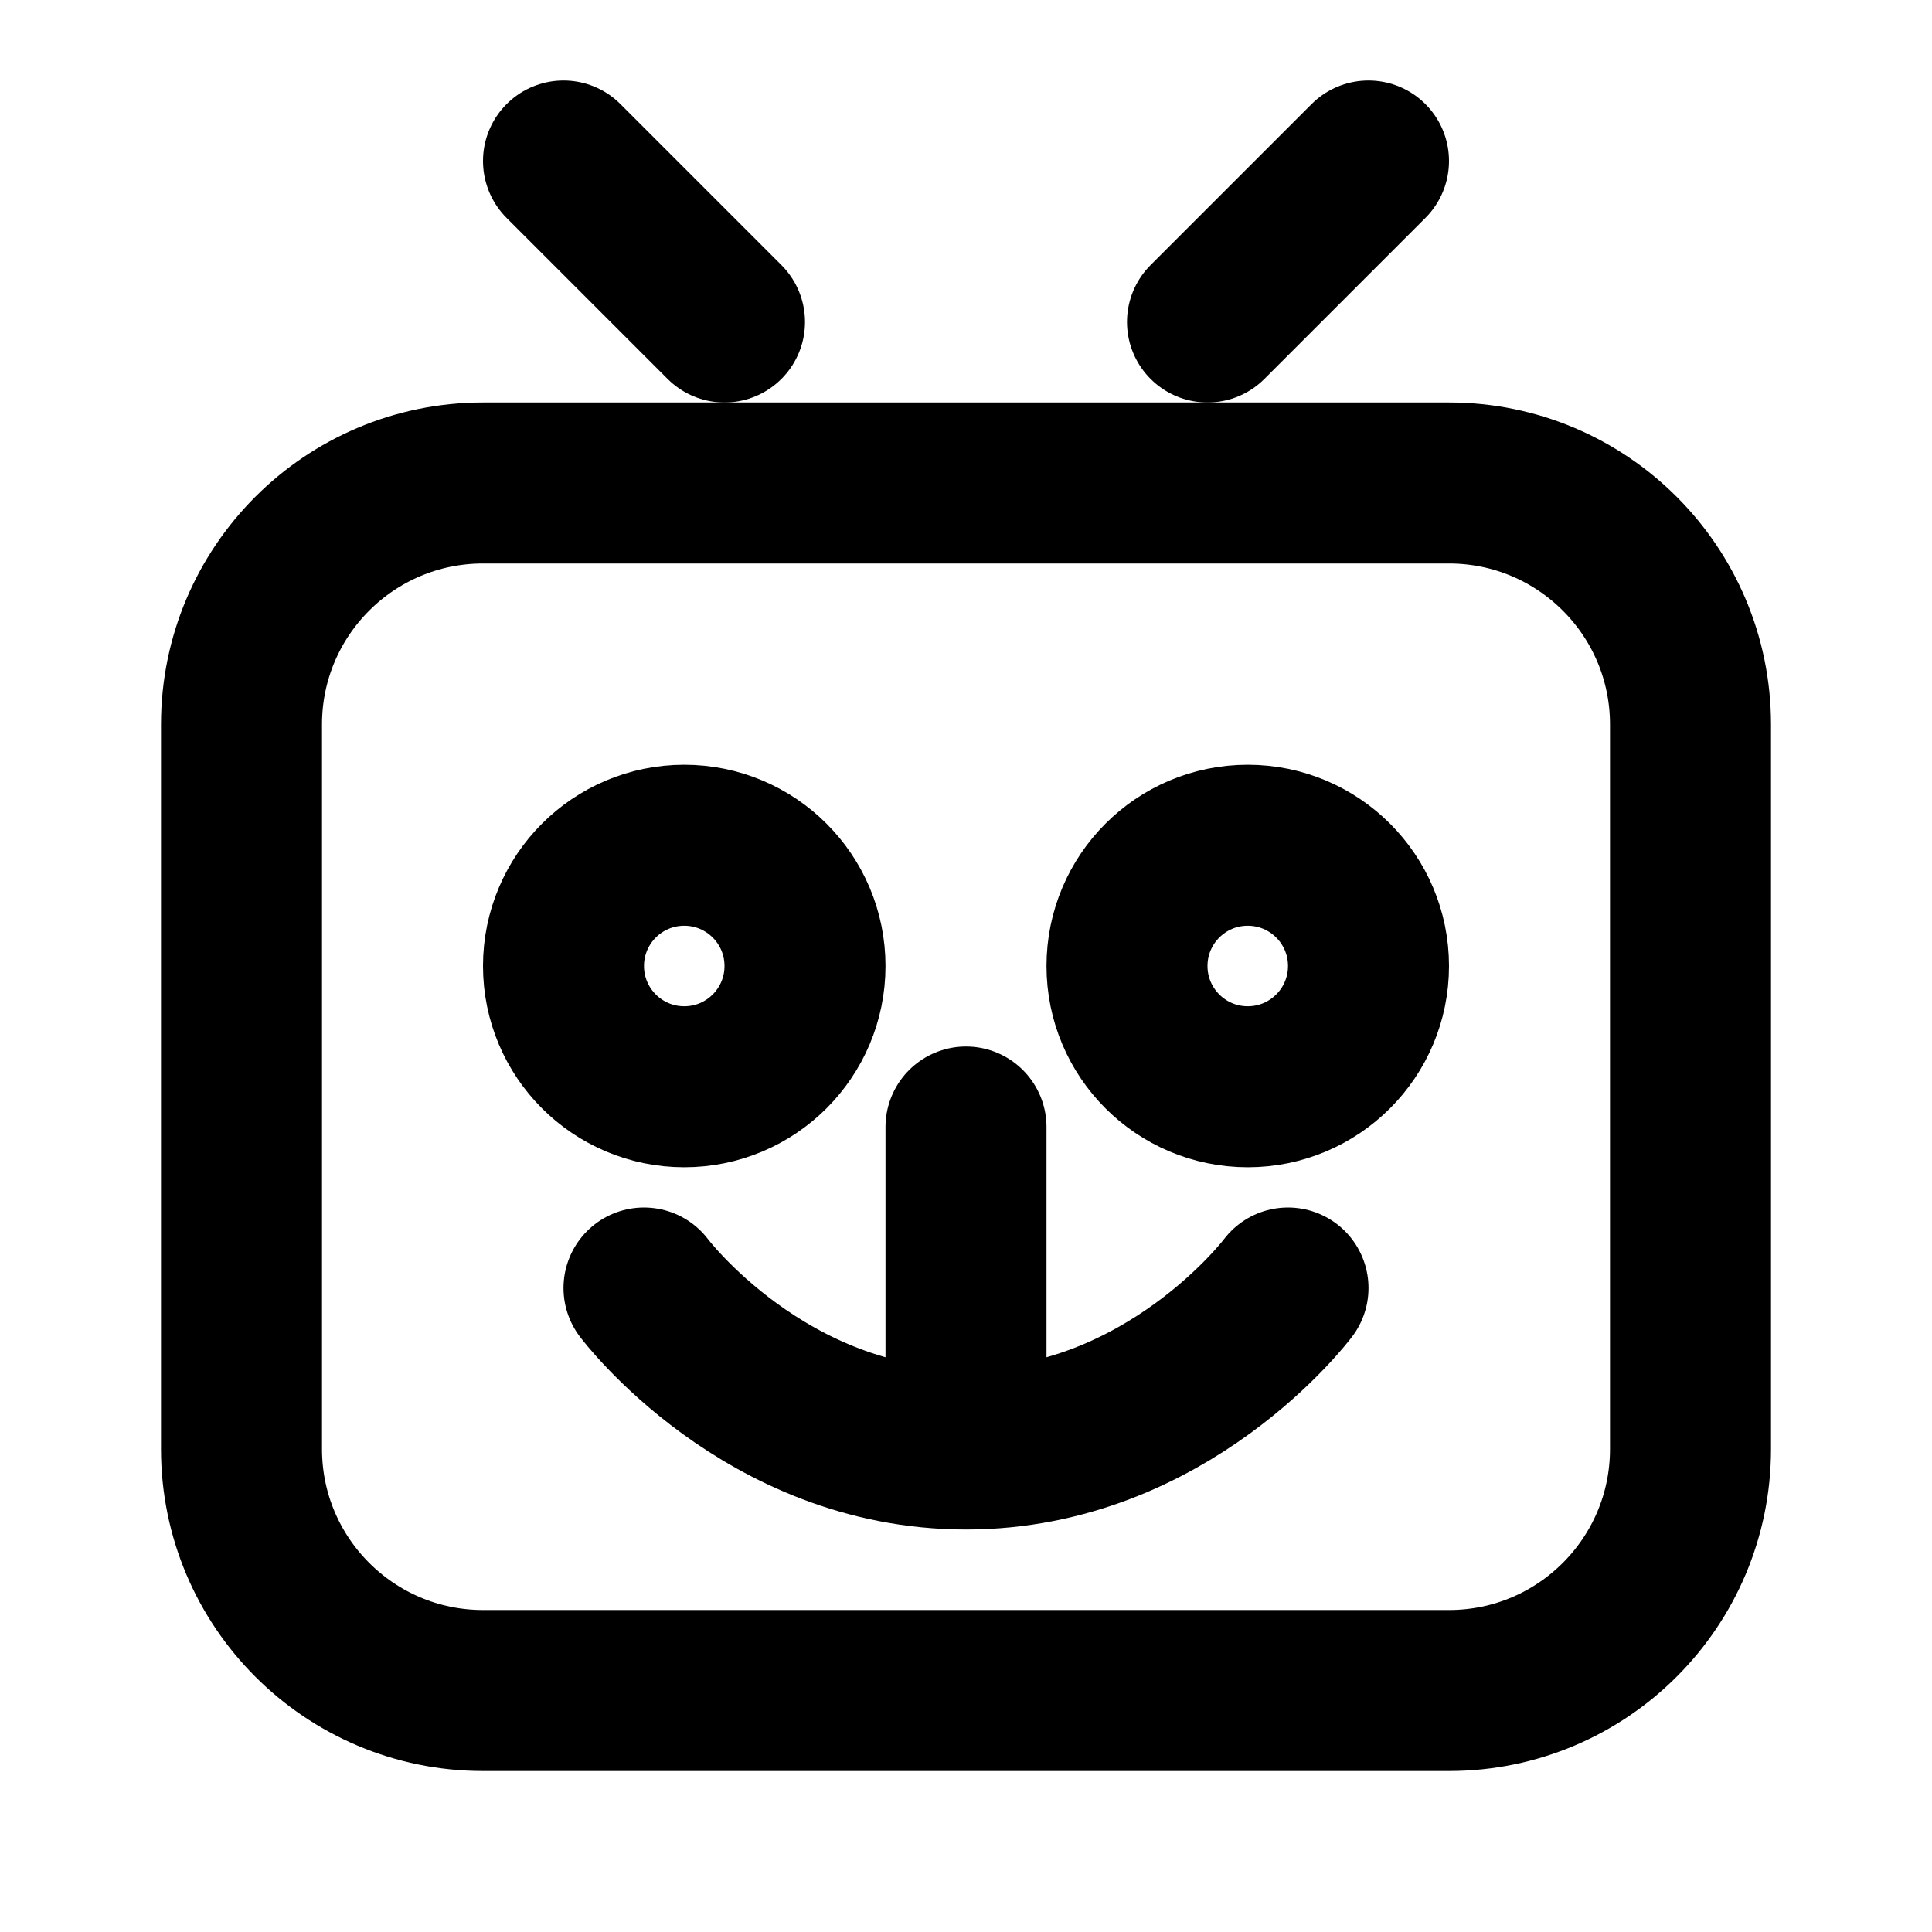
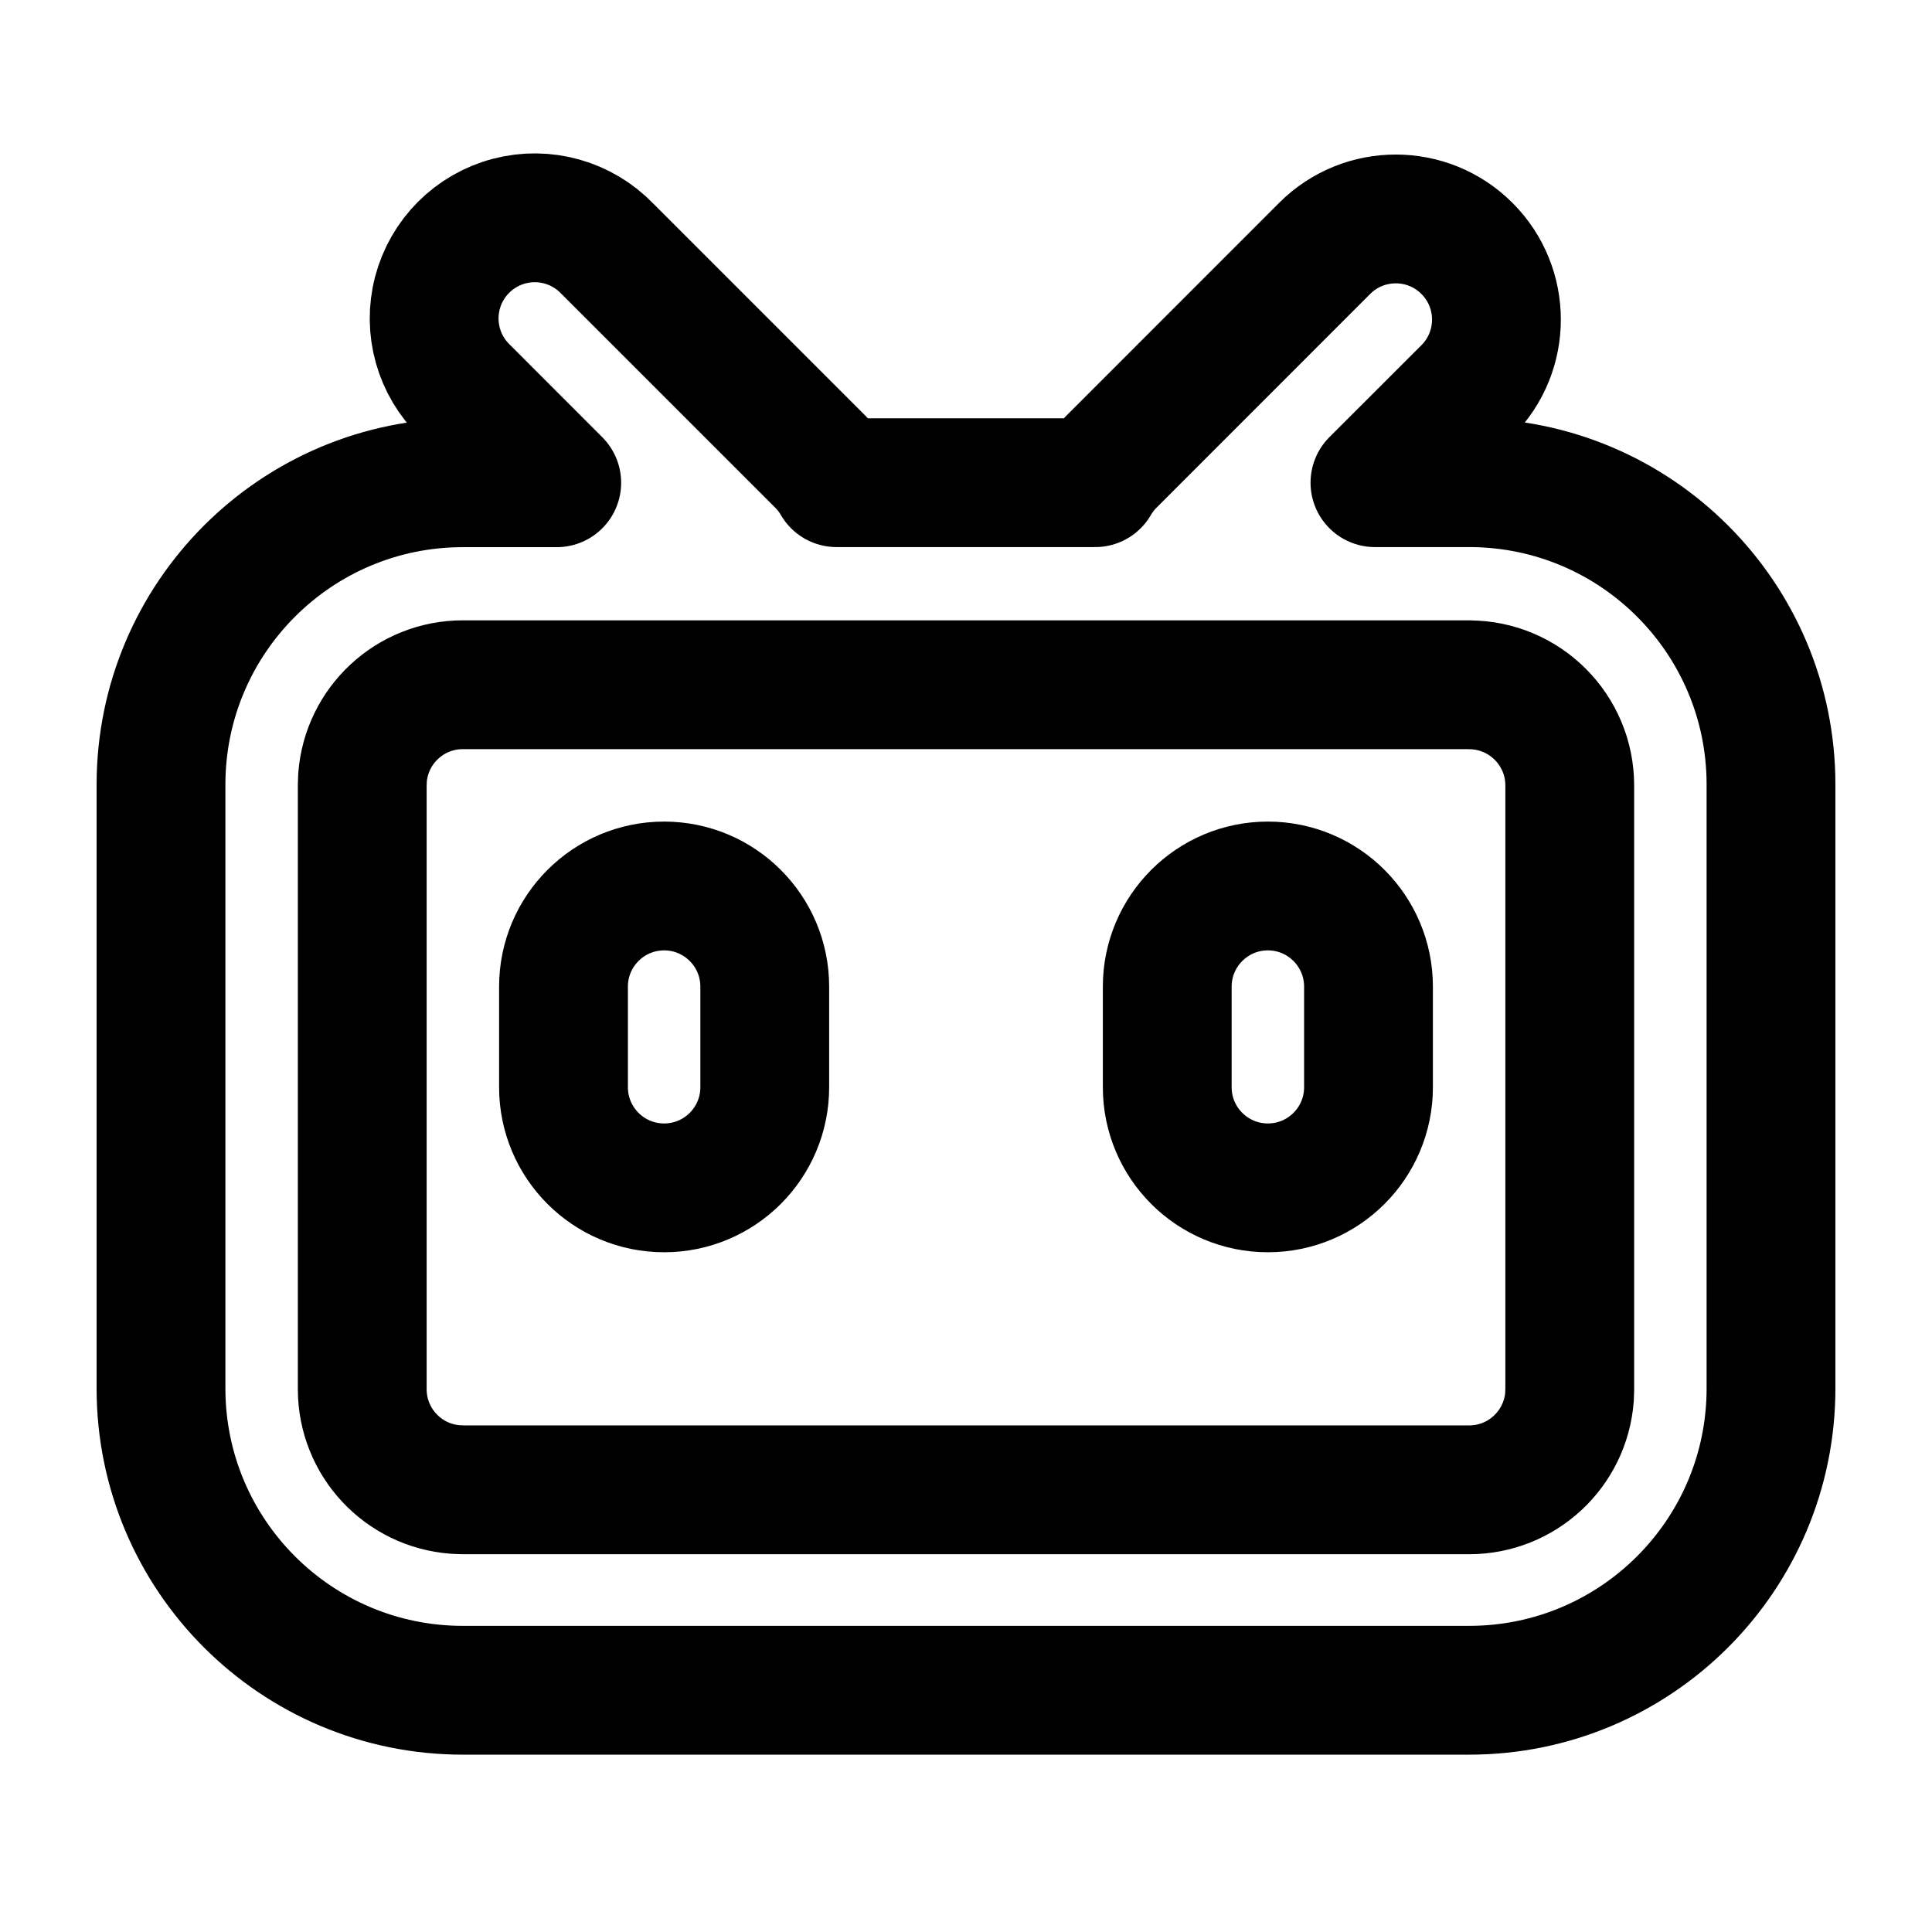
- <svg xmlns="http://www.w3.org/2000/svg" viewBox="0 0 24 24" fill="none" stroke="currentColor" stroke-width="2" stroke-linecap="round" stroke-linejoin="round">
-   <path d="M9 4L7 2" />
-   <path d="M15 4L17 2" />
-   <rect x="3" y="6" width="18" height="15" rx="3" />
-   <circle cx="8.5" cy="12" r="1.5" />
-   <circle cx="15.5" cy="12" r="1.5" />
-   <path d="M8 16c0 0 1.5 2 4 2s4-2 4-2" />
-   <path d="M12 14v3" />
+ <svg xmlns="http://www.w3.org/2000/svg" width="24" height="24" viewBox="0 0 24 24" fill="none" stroke="currentColor" stroke-width="1.6" stroke-linecap="round" stroke-linejoin="round">
+   <path d="M18.223 3.086a1.25 1.25 0 0 1 0 1.768L17.08 5.996h1.17A3.75 3.75 0 0 1 22 9.747v7.5a3.75 3.75 0 0 1-3.75 3.75H5.75A3.75 3.75 0 0 1 2 17.247v-7.5a3.75 3.75 0 0 1 3.75-3.75h1.166L5.775 4.855a1.25 1.25 0 1 1 1.767-1.768l2.652 2.652c.079.079.145.165.198.257h3.213c.053-.092.12-.18.199-.258l2.651-2.652a1.25 1.25 0 0 1 1.768 0zm.027 5.42H5.75a1.25 1.25 0 0 0-1.247 1.157l-.003.094v7.5c0 .659.51 1.199 1.157 1.246l.093.004h12.5a1.25 1.25 0 0 0 1.247-1.157l.003-.093v-7.5c0-.69-.56-1.25-1.25-1.25zm-10 2.5c.69 0 1.25.56 1.25 1.25v1.25a1.25 1.25 0 1 1-2.5 0v-1.25c0-.69.56-1.25 1.25-1.25zm7.5 0c.69 0 1.25.56 1.25 1.25v1.25a1.25 1.25 0 1 1-2.5 0v-1.25c0-.69.56-1.25 1.25-1.25z" />
</svg>
